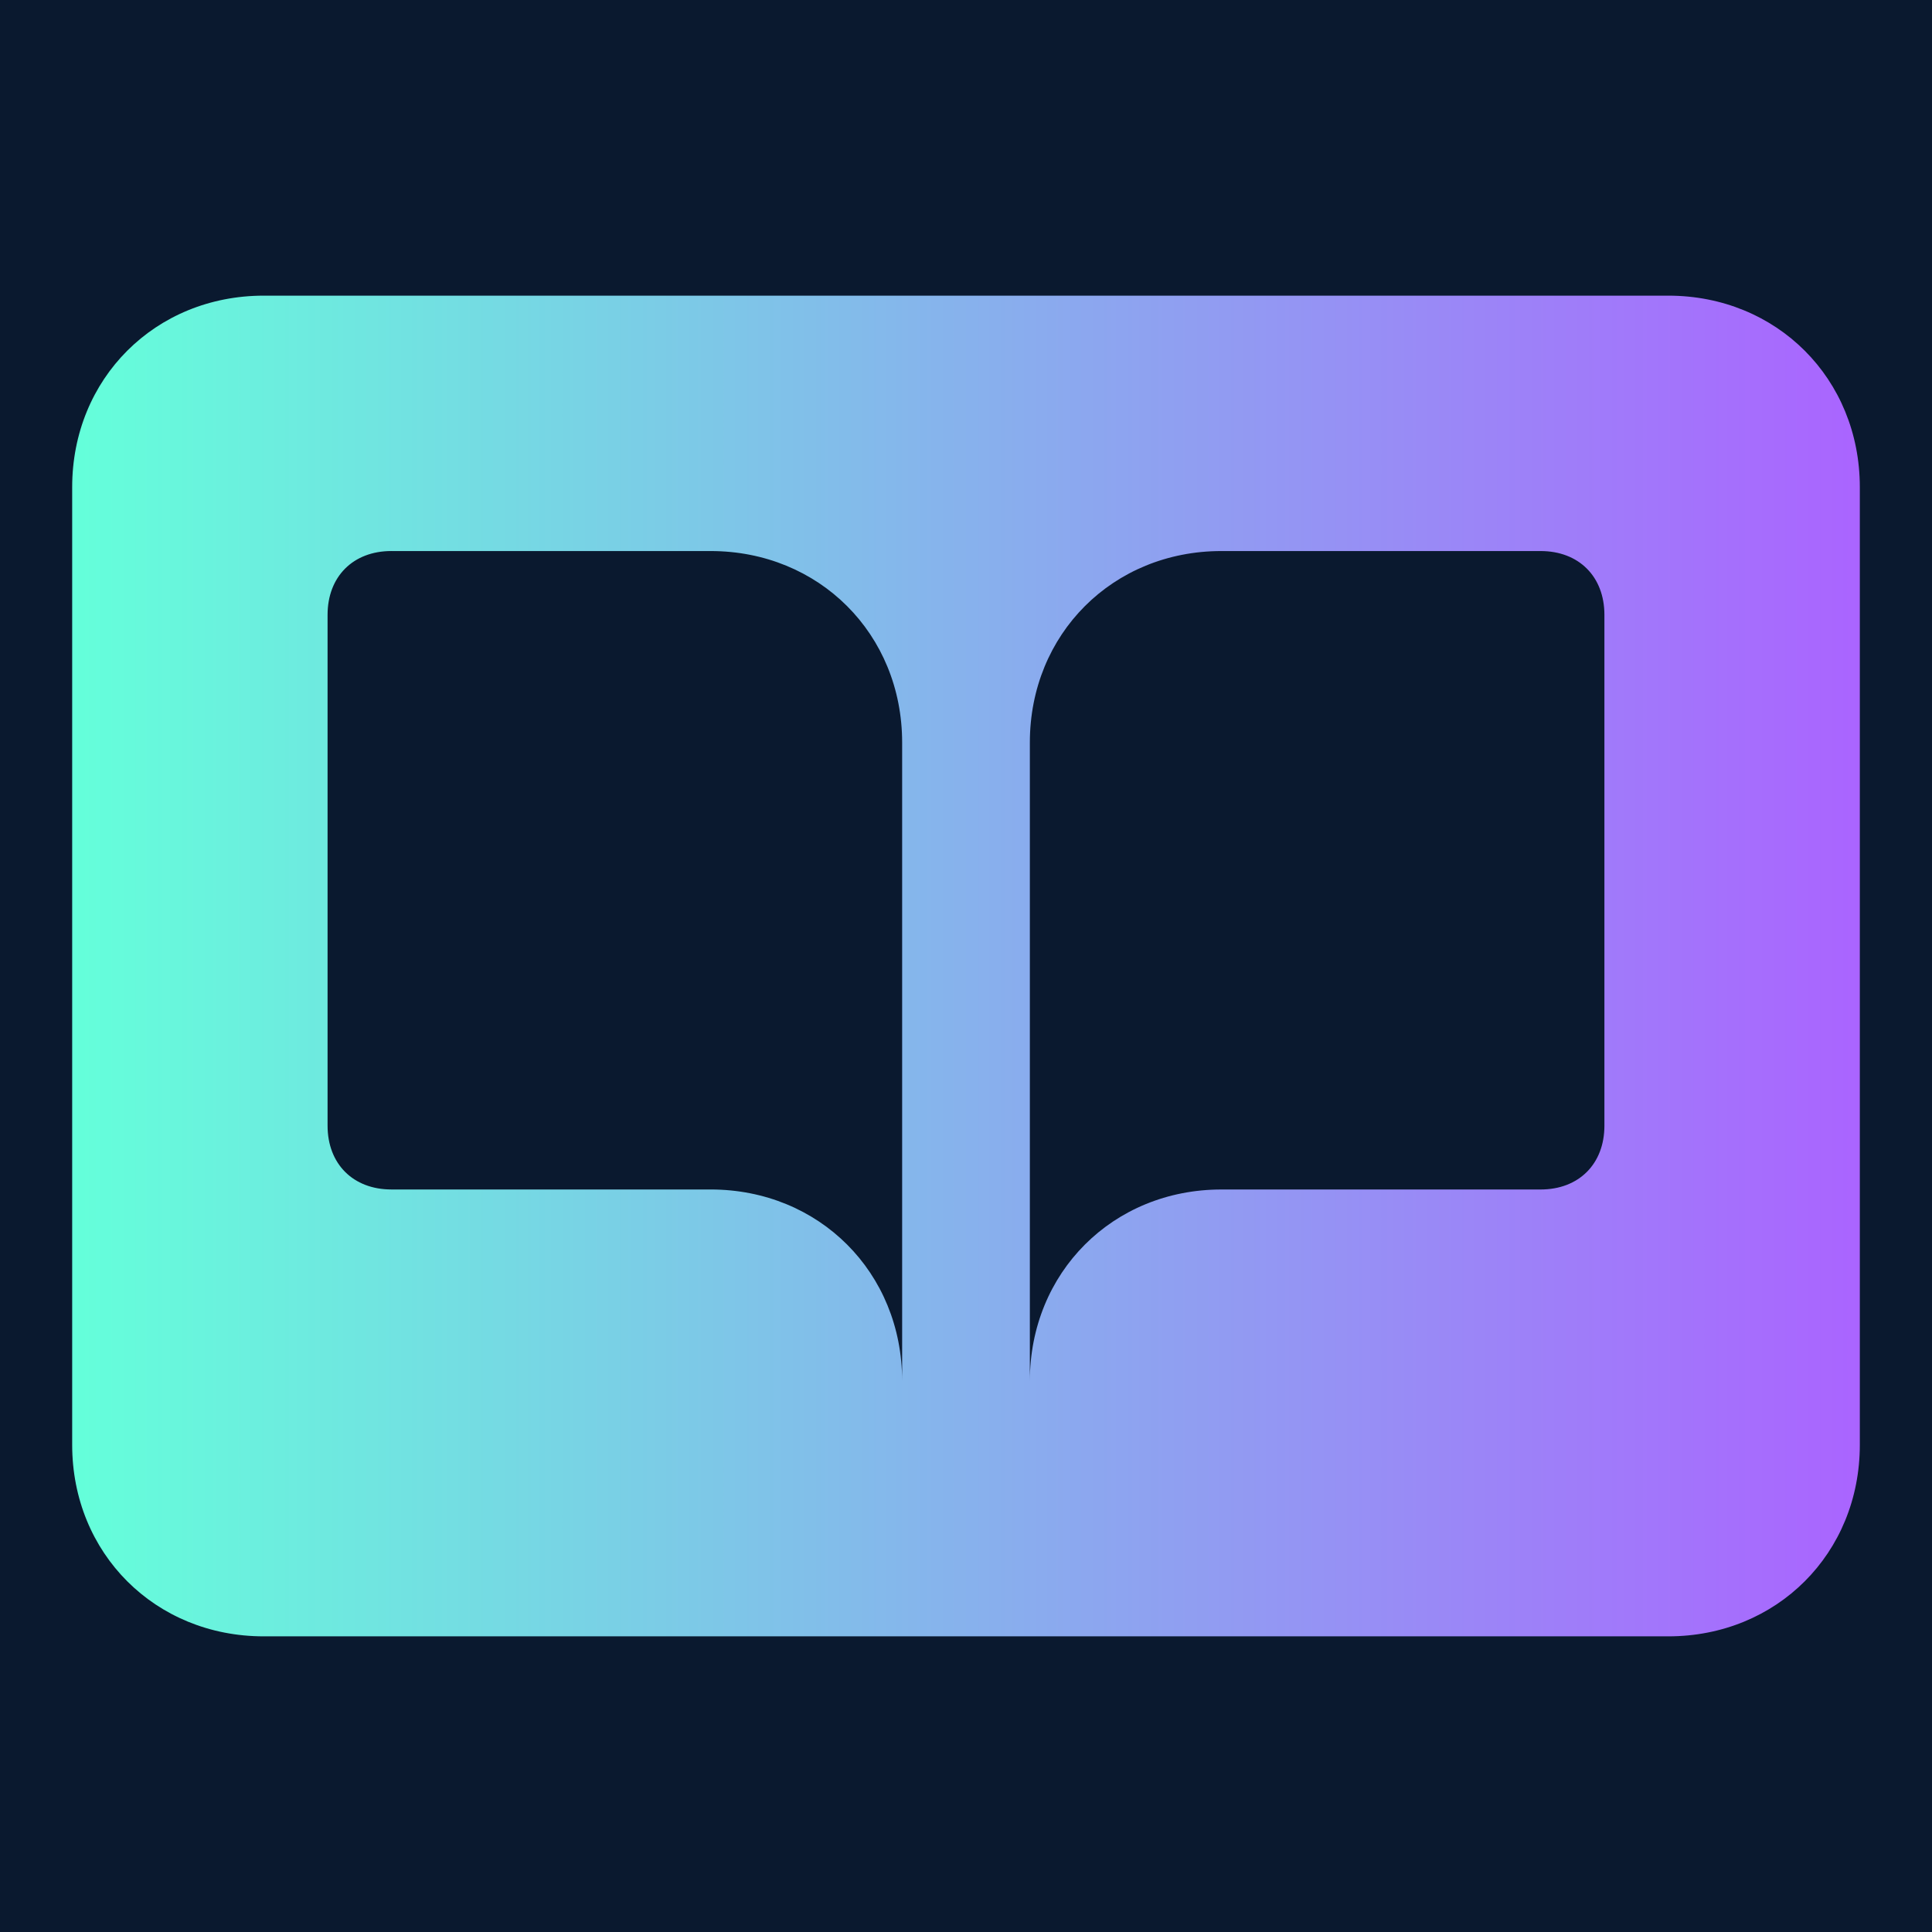
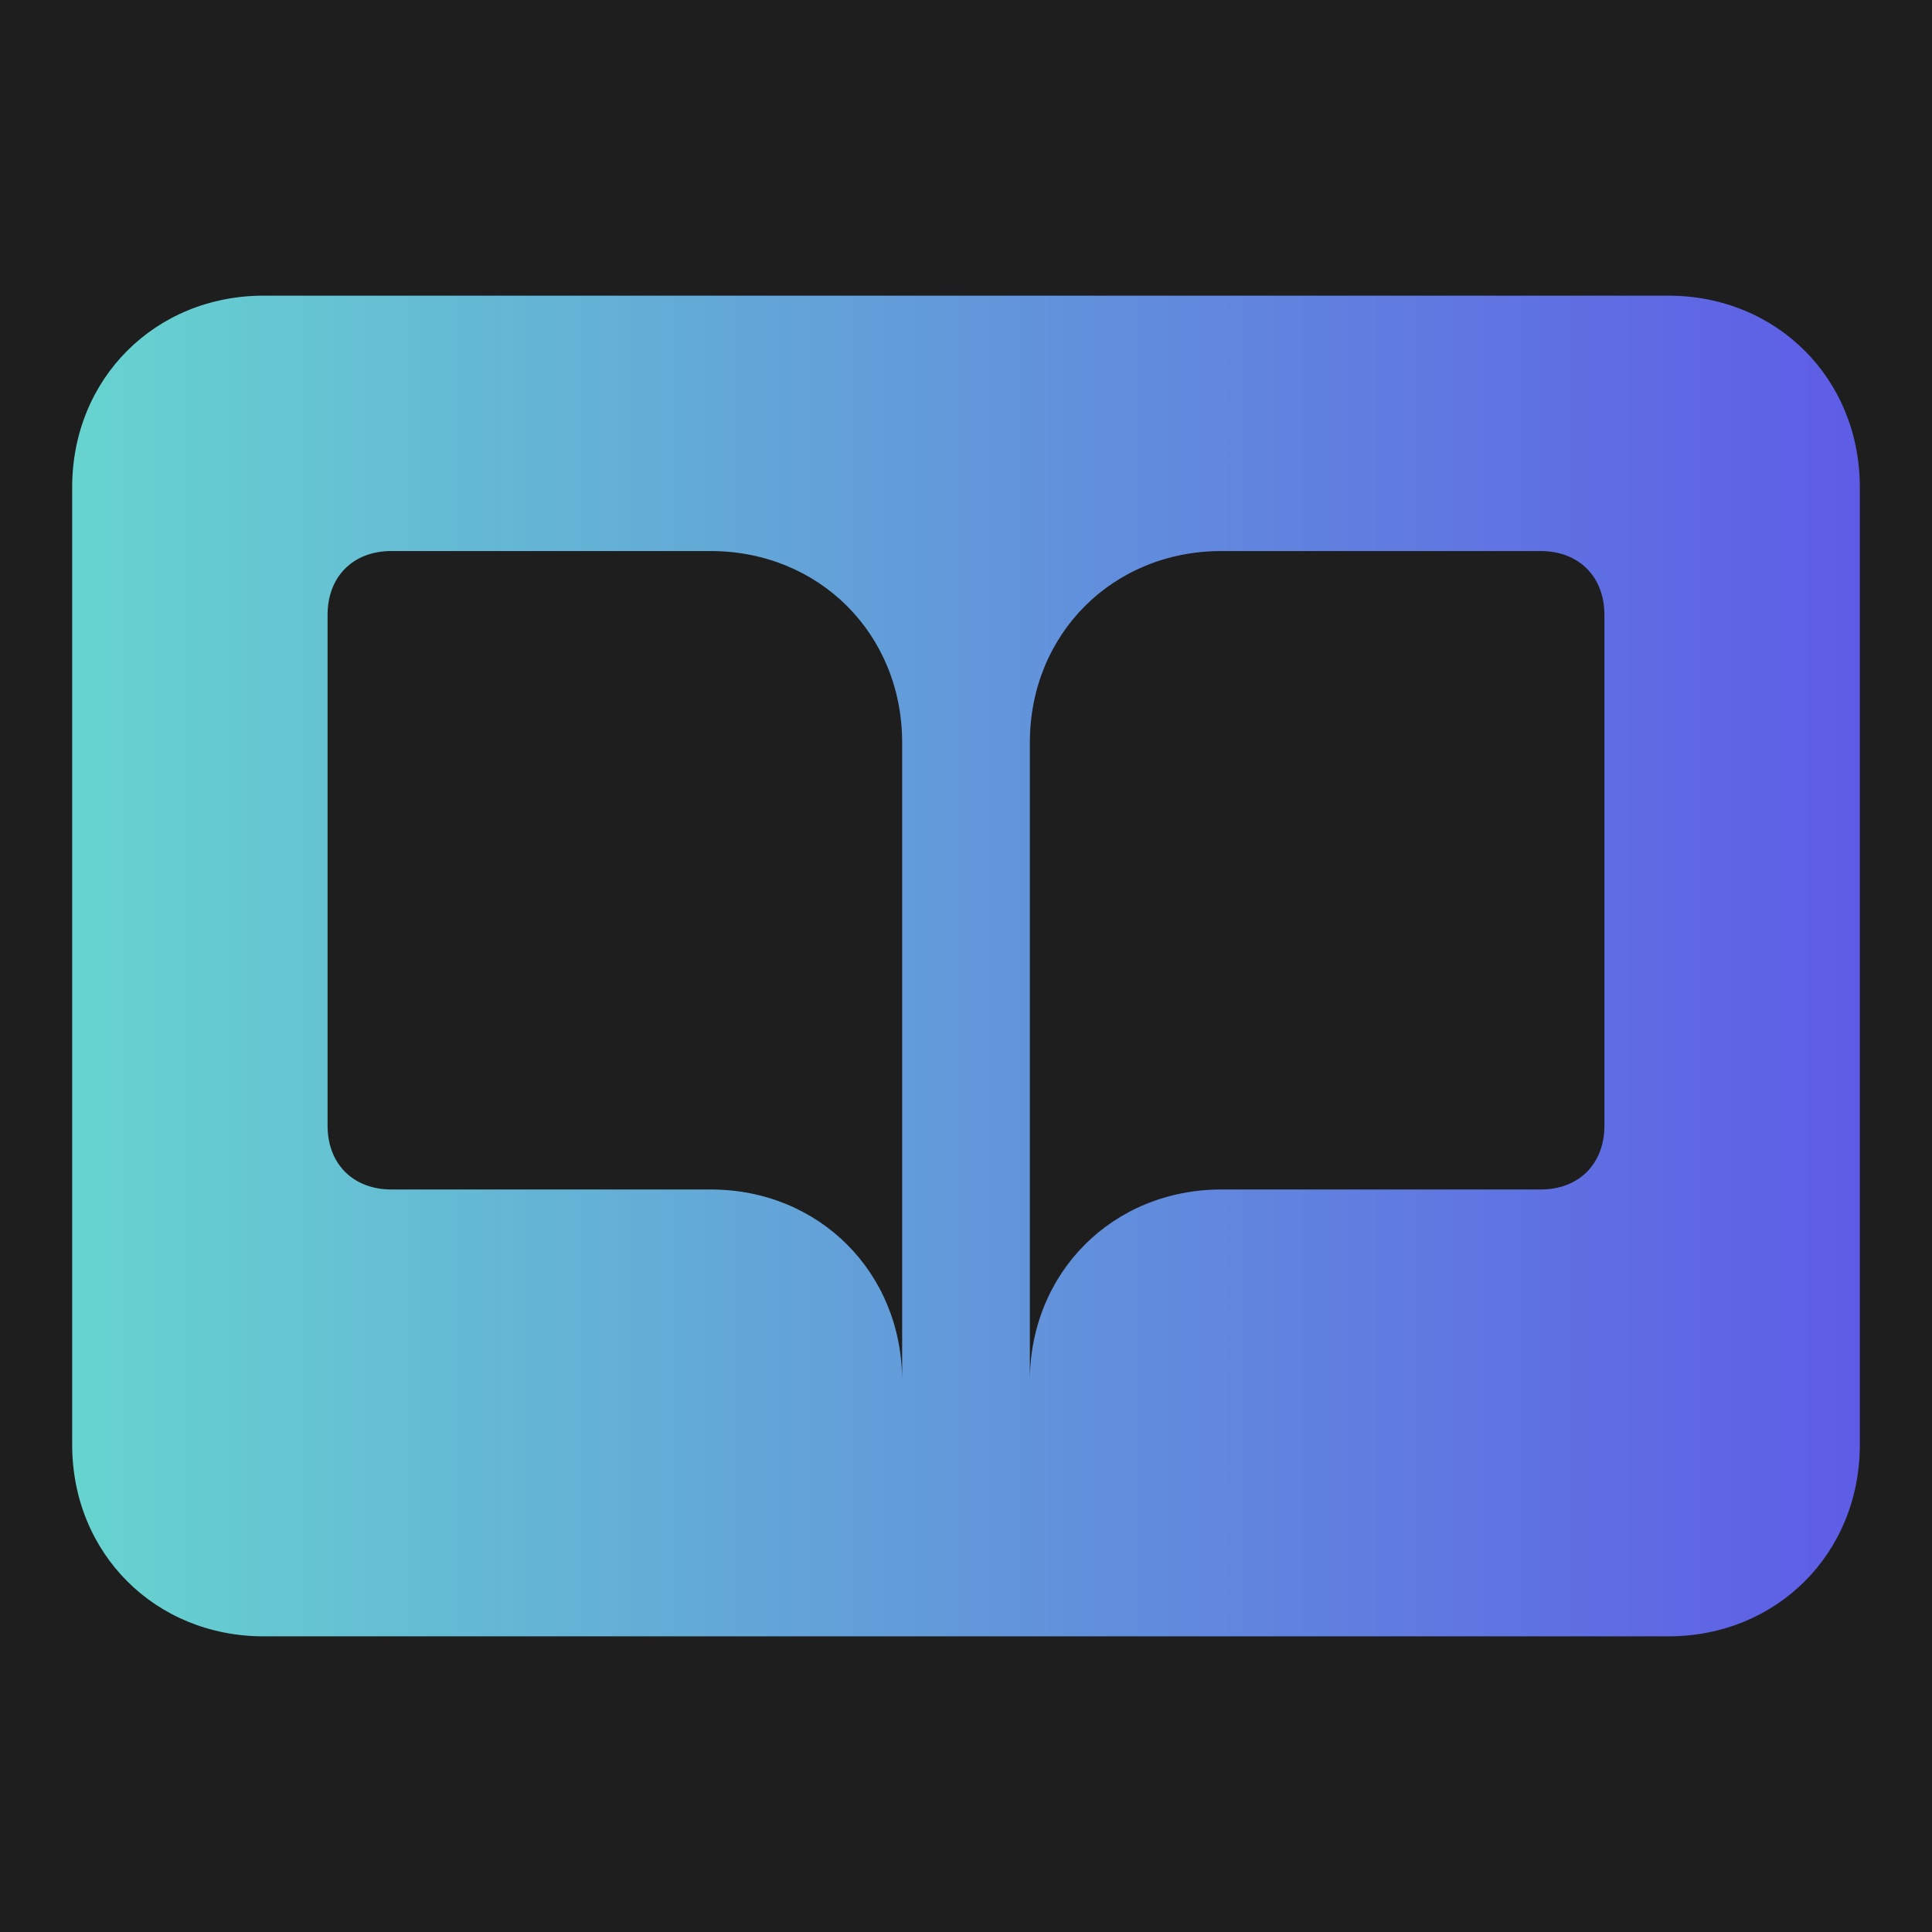
<svg xmlns="http://www.w3.org/2000/svg" xmlns:xlink="http://www.w3.org/1999/xlink" id="Icons" version="1.1" viewBox="0 0 100 100" xml:space="preserve" width="100" height="100">
  <defs id="defs17">
    <linearGradient id="linearGradient77842">
-       <stop style="stop-color:#64ffda;stop-opacity:1;" offset="0" id="stop77838" />
-       <stop style="stop-color:#aa64ff;stop-opacity:1;" offset="1" id="stop77840" />
+       <stop style="stop-color:#66d4cf;stop-opacity:1;" offset="0" id="stop77838" />
+       <stop style="stop-color:#5e5ce6;stop-opacity:1;" offset="1" id="stop77840" />
    </linearGradient>
    <linearGradient xlink:href="#linearGradient77842" id="linearGradient77844" x1="2" y1="16.5" x2="30" y2="16.5" gradientUnits="userSpaceOnUse" gradientTransform="matrix(3.304547,0,0,3.304547,-2.872747,5.389042)" />
  </defs>
  <style type="text/css" id="style2">
	.st0{fill:#FFFFFF;}
</style>
-   <rect style="fill:#0a192f;fill-opacity:1" id="rect15118" width="100" height="100" x="0" y="0" />
+   <rect style="fill:#1e1e1e;fill-opacity:1" id="rect15118" width="100" height="100" x="0" y="0" />
  <path id="path6" style="fill:url(#linearGradient77844);fill-opacity:1;fill-rule:nonzero;stroke-width:3.305" d="m 13.65,15.303 c -5.618,0 -9.914,4.296 -9.914,9.914 v 49.568 c 0,5.618 4.296,9.912 9.914,9.912 H 36.453 63.219 86.35 c 5.618,0 9.914,-4.294 9.914,-9.912 v -49.568 c 0,-5.618 -4.296,-9.914 -9.914,-9.914 z m 6.609,13.219 H 36.781 c 5.618,0 9.914,4.294 9.914,9.912 v 33.047 c 0,-5.618 -4.296,-9.914 -9.914,-9.914 H 20.26 c -1.983,0 -3.305,-1.322 -3.305,-3.305 V 31.826 c 0,-1.983 1.322,-3.305 3.305,-3.305 z m 42.959,0 h 16.521 c 1.983,0 3.305,1.322 3.305,3.305 v 26.436 c 0,1.983 -1.322,3.305 -3.305,3.305 H 63.219 c -5.618,0 -9.914,4.296 -9.914,9.914 V 38.434 c 0,-5.618 4.296,-9.912 9.914,-9.912 z" />
</svg>
